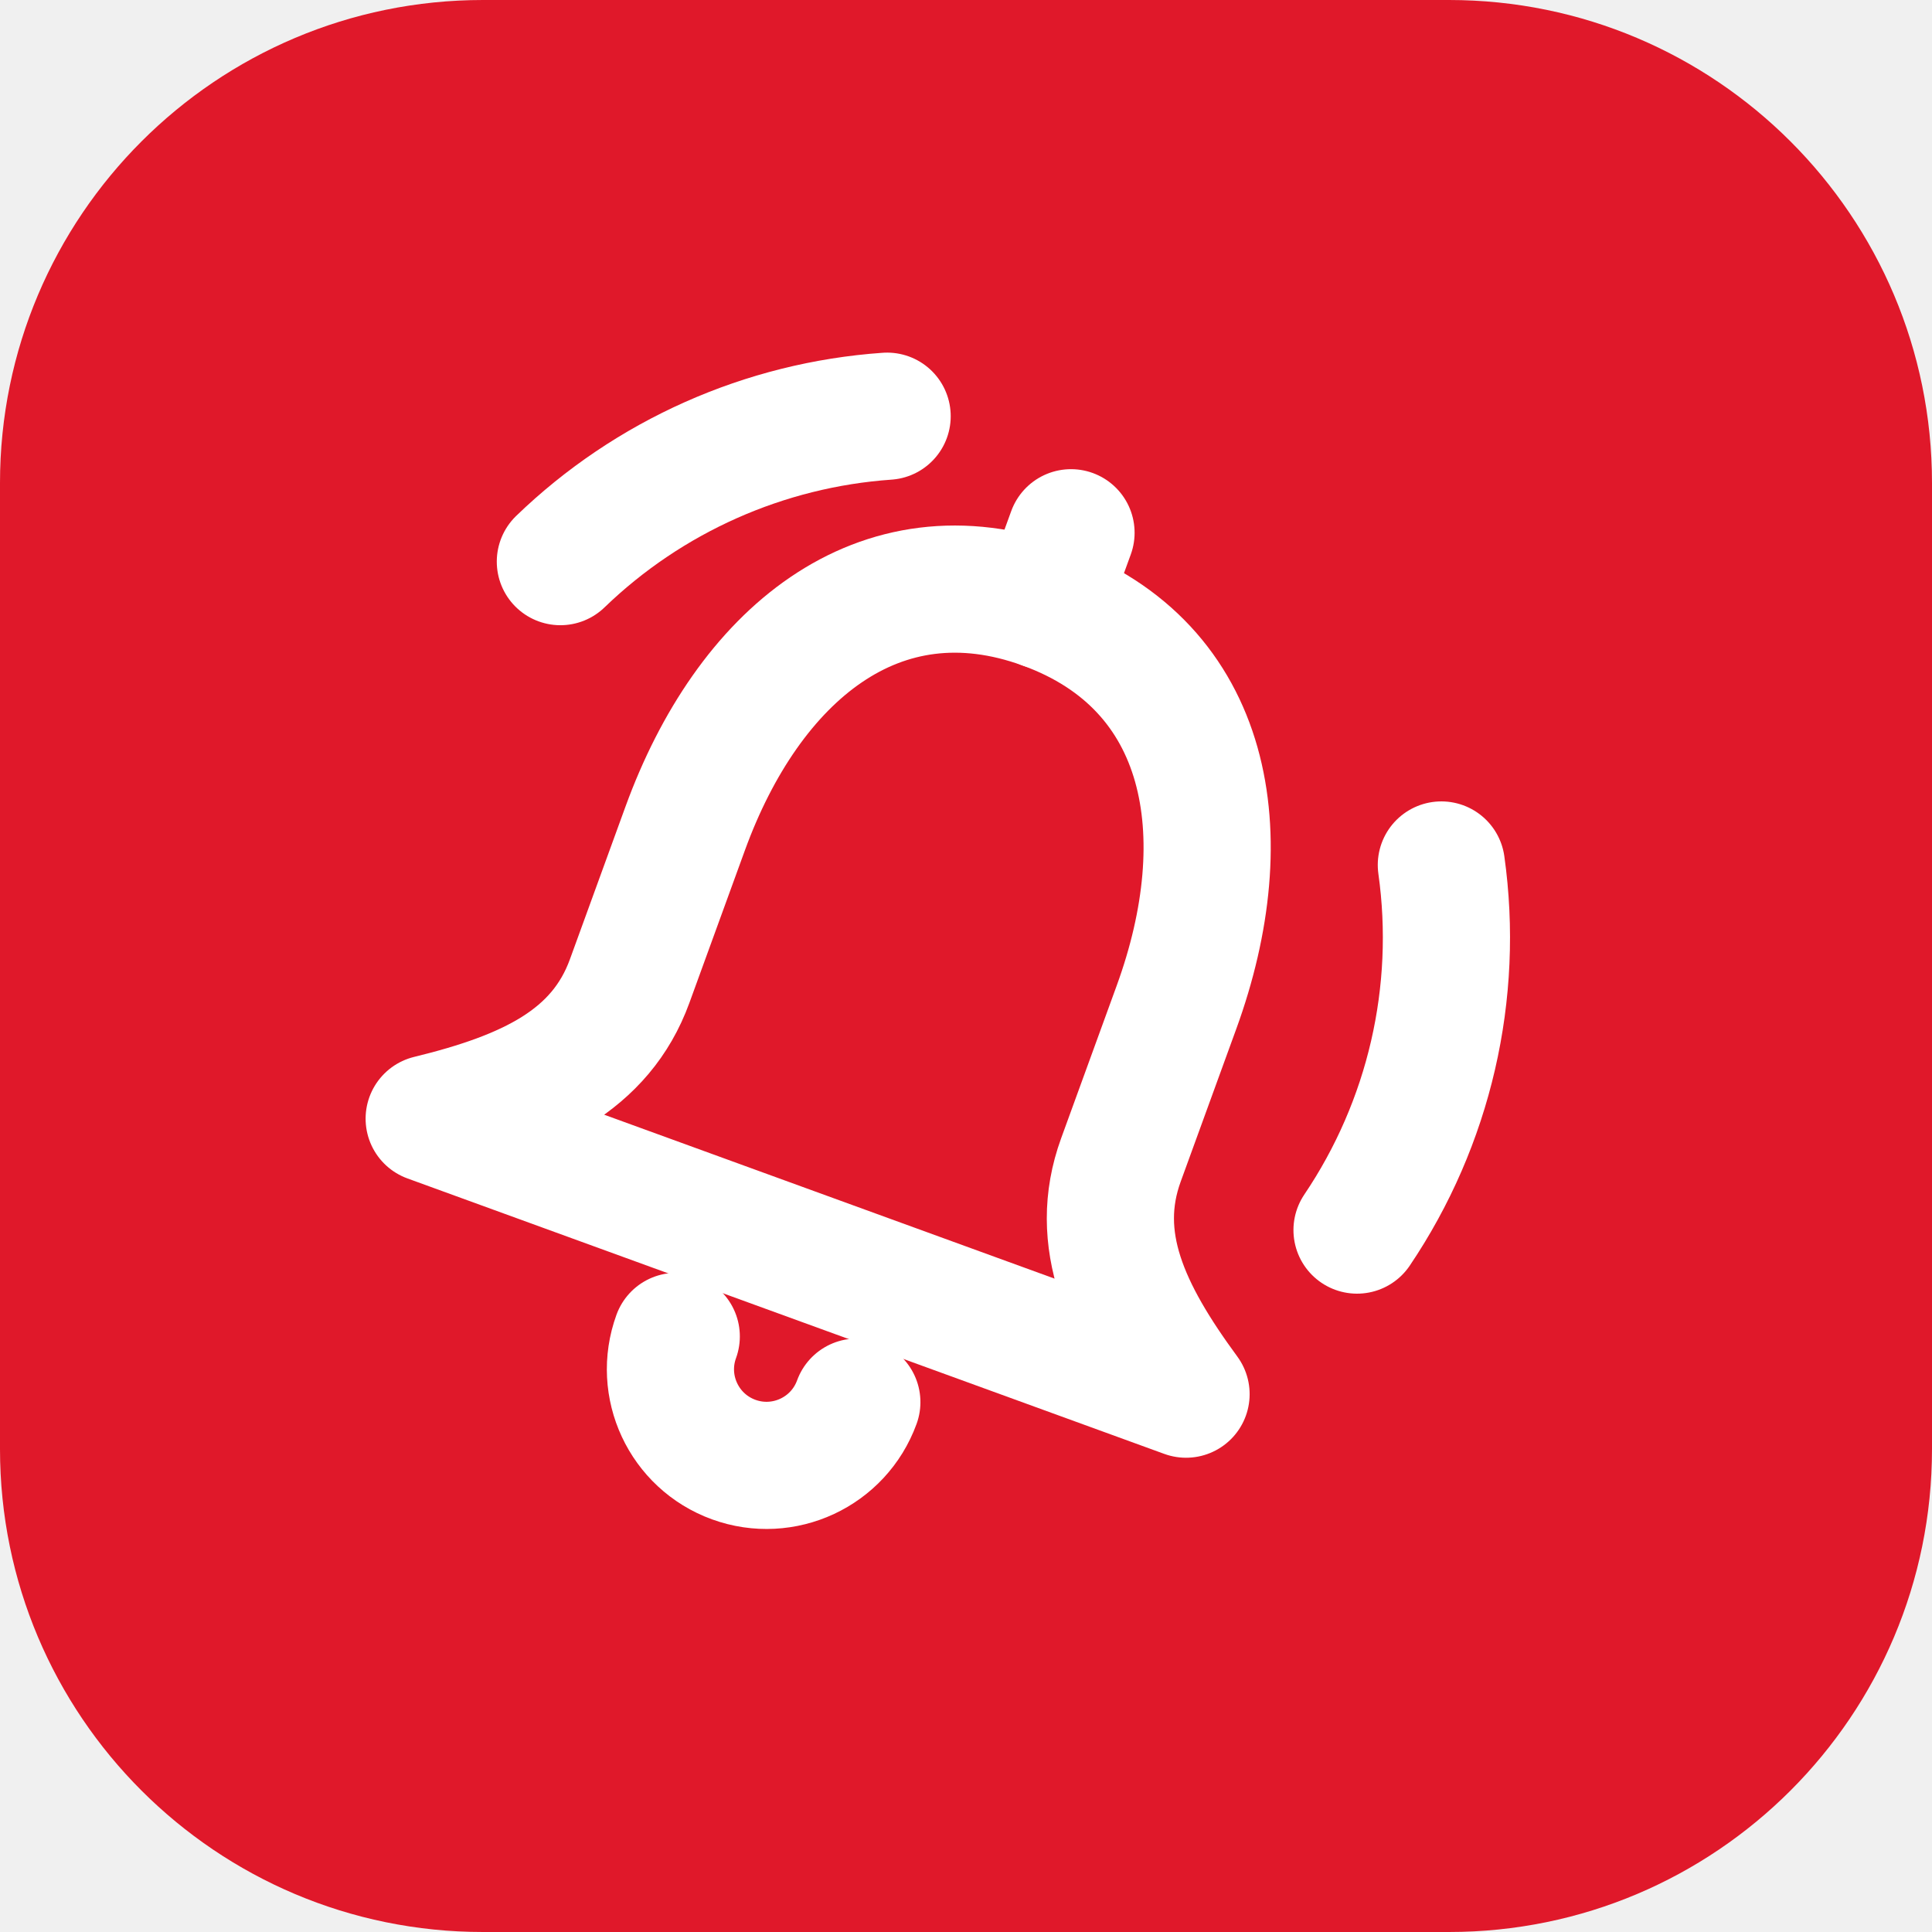
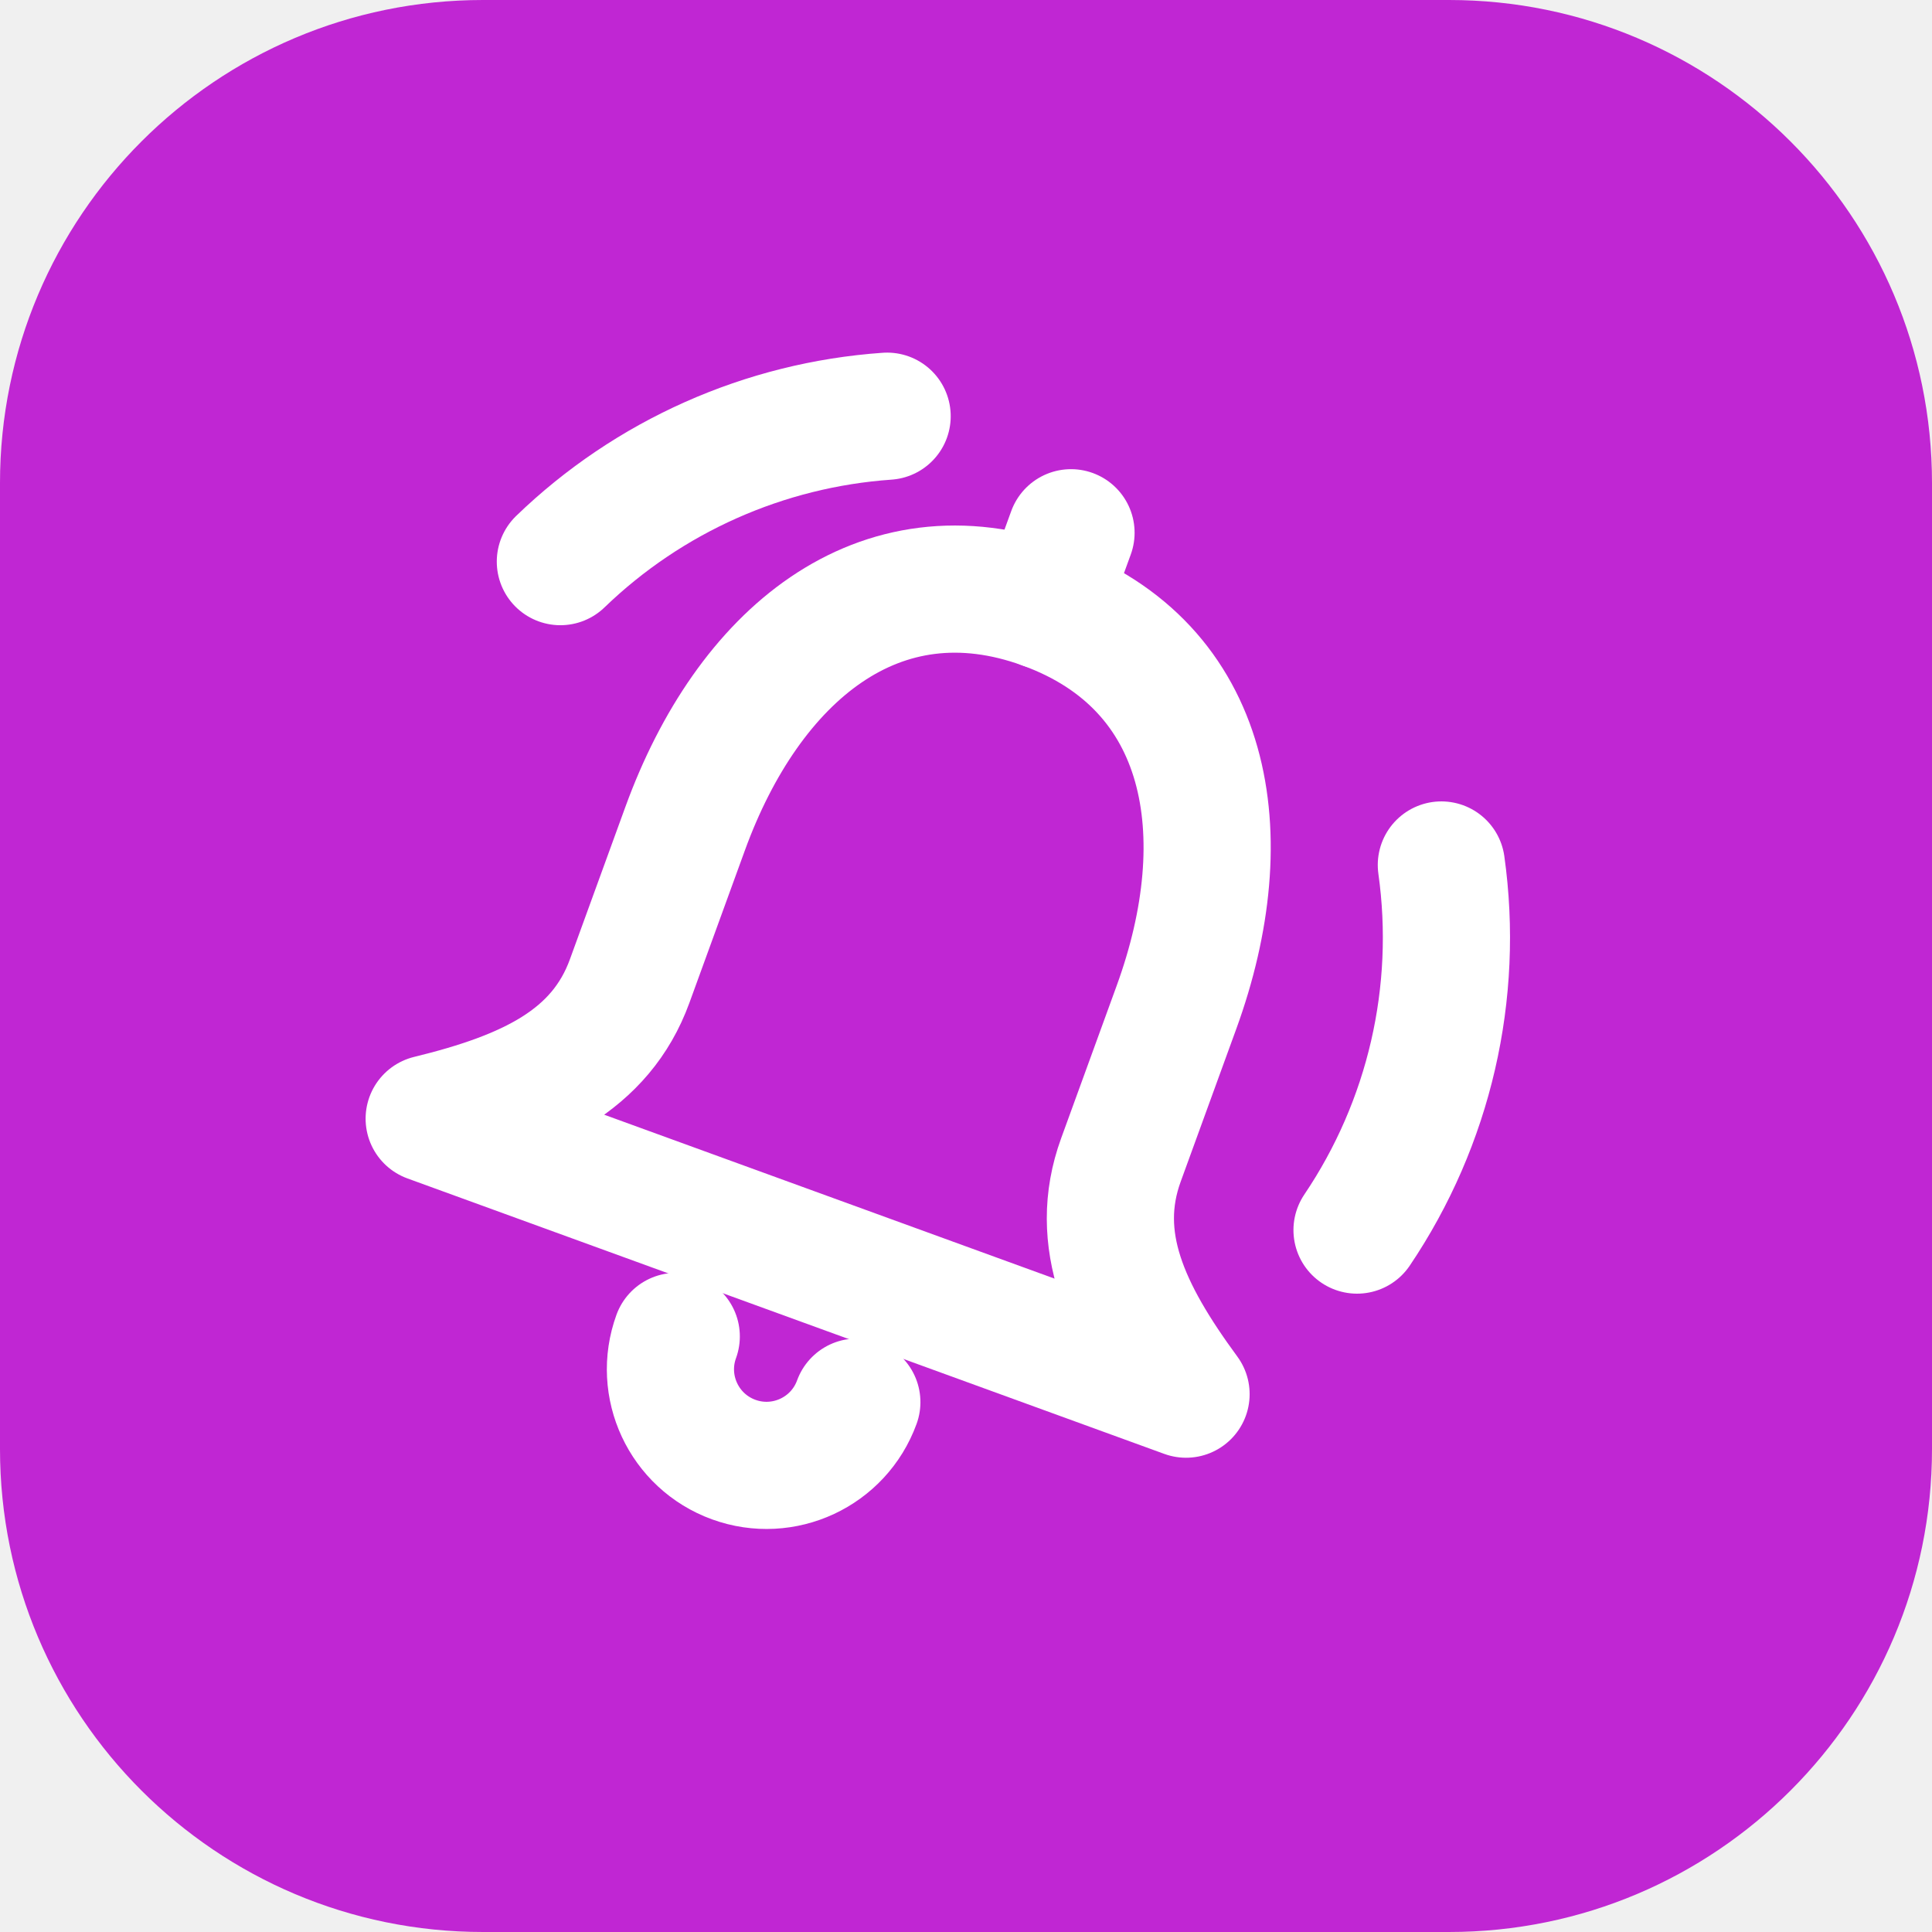
<svg xmlns="http://www.w3.org/2000/svg" viewBox="0 0 64 64" width="32" height="32" role="img" aria-label="Weby, co zvoní">
-   <rect width="64" height="64" rx="16" fill="#E0182A" />
+   <rect width="64" height="64" rx="16" fill="#C026D3" />
  <svg x="10" y="10" width="44" height="44" viewBox="6 2 94 94">
    <g fill="none" stroke="#fff" stroke-width="9" stroke-linecap="round" stroke-linejoin="round" transform="rotate(20 50 47)">
      <path d="M50 22C37.5 22 31.5 32.5 31.5 45.5V57C31.5 63 27.5 67 21.5 71H78.5C72.5 67 68.5 63 68.5 57V45.5C68.5 32.5 62.5 22 50 22Z" />
      <path d="M43.2 79.5a6.8 6.8 0 0 0 13.6 0" />
      <path d="M50 22V16.5" />
      <path d="M16.74 30.78A37 37 0 0 1 34.95 13.2" />
      <path d="M82.67 29.63A37 37 0 0 1 85.9 55.95" />
    </g>
  </svg>
</svg>
